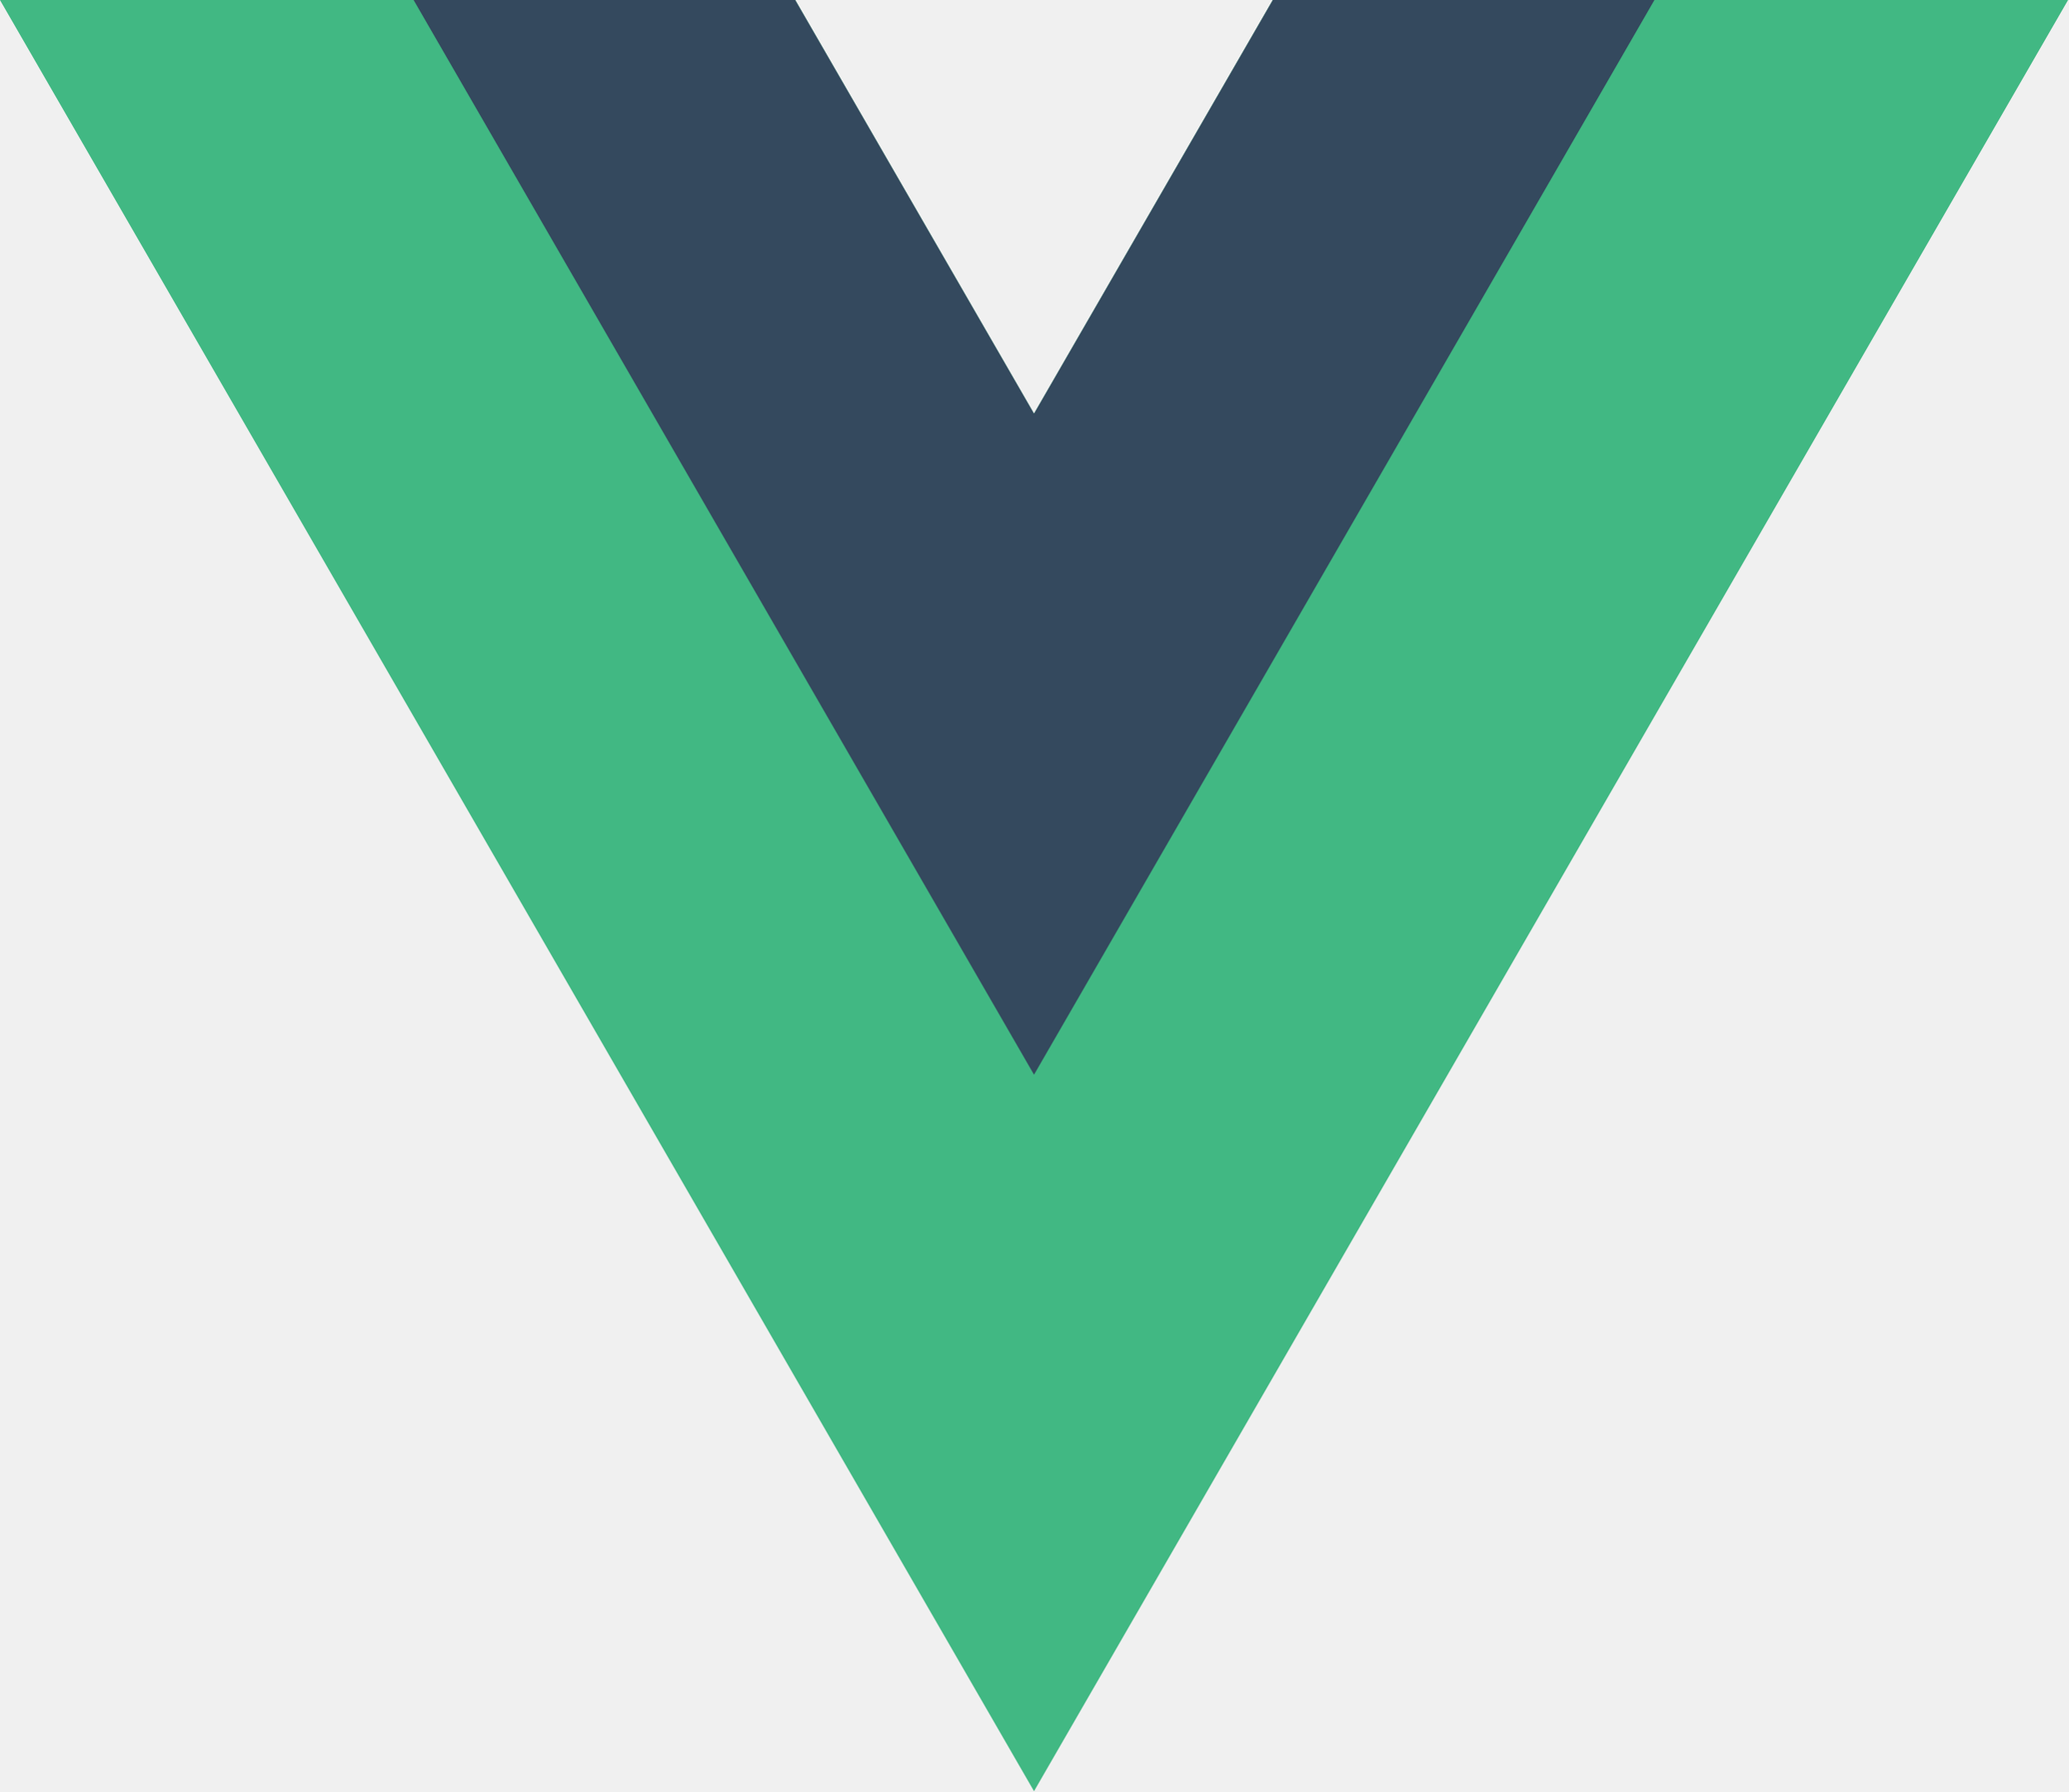
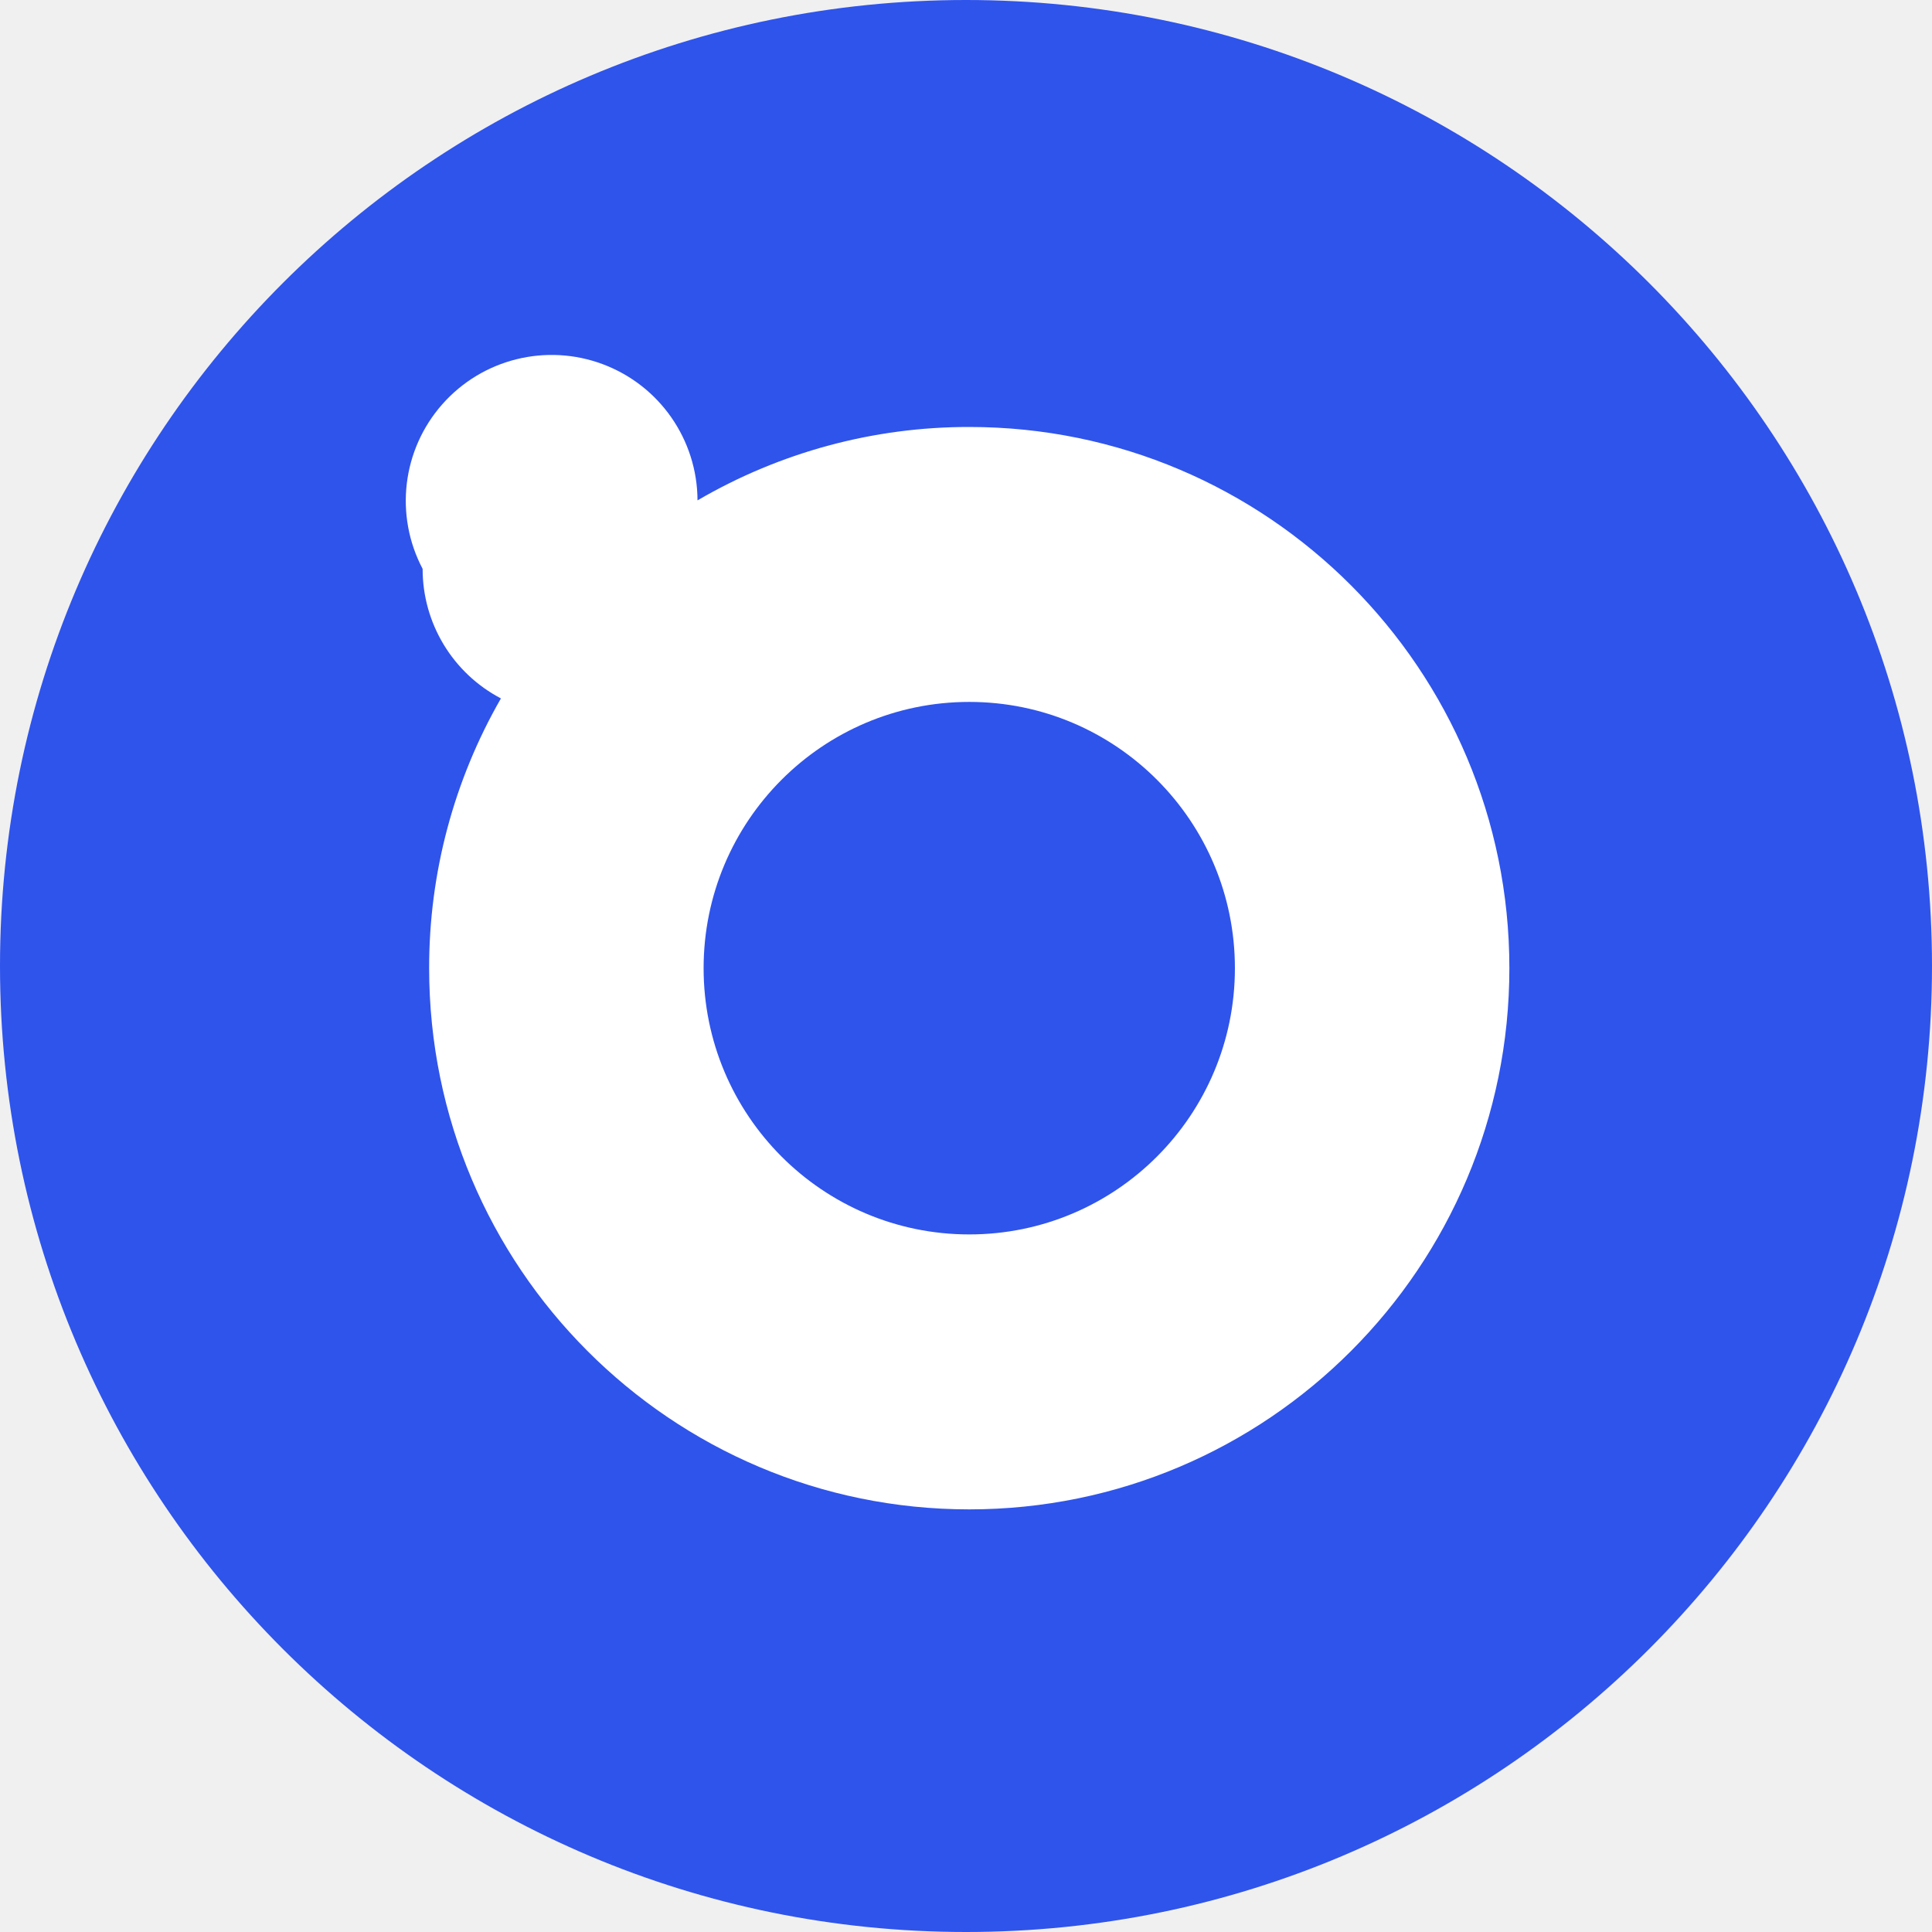
- <svg xmlns="http://www.w3.org/2000/svg" viewBox="0 0 261.76 226.69">
-   <path d="M161.096.001l-30.225 52.351L100.647.001H-.005l130.877 226.688L261.749.001z" fill="#41b883" />
-   <path d="M161.096.001l-30.225 52.351L100.647.001H52.346l78.526 136.01L209.398.001z" fill="#34495e" />
+ <svg xmlns="http://www.w3.org/2000/svg" width="32" height="32" viewBox="0 0 32 32">
+   <g fill="none" fill-rule="evenodd">
+     <circle cx="16" cy="16" r="16" fill="#2F54EB" />
+     <path fill="#fff" d="M8.297 11.568A2.42 2.42 0 0 1 7 9.422a2.416 2.416 0 1 1 4.553-1.134a8.9 8.9 0 0 1 4.501-1.216c4.94 0 8.946 4.014 8.946 8.964S20.995 25 16.054 25s-8.946-4.013-8.946-8.964a8.94 8.94 0 0 1 1.189-4.468m7.757 8.878c2.43 0 4.4-1.974 4.4-4.41s-1.97-4.41-4.4-4.41s-4.4 1.975-4.4 4.41s1.97 4.41 4.4 4.41" />
+   </g>
</svg>
